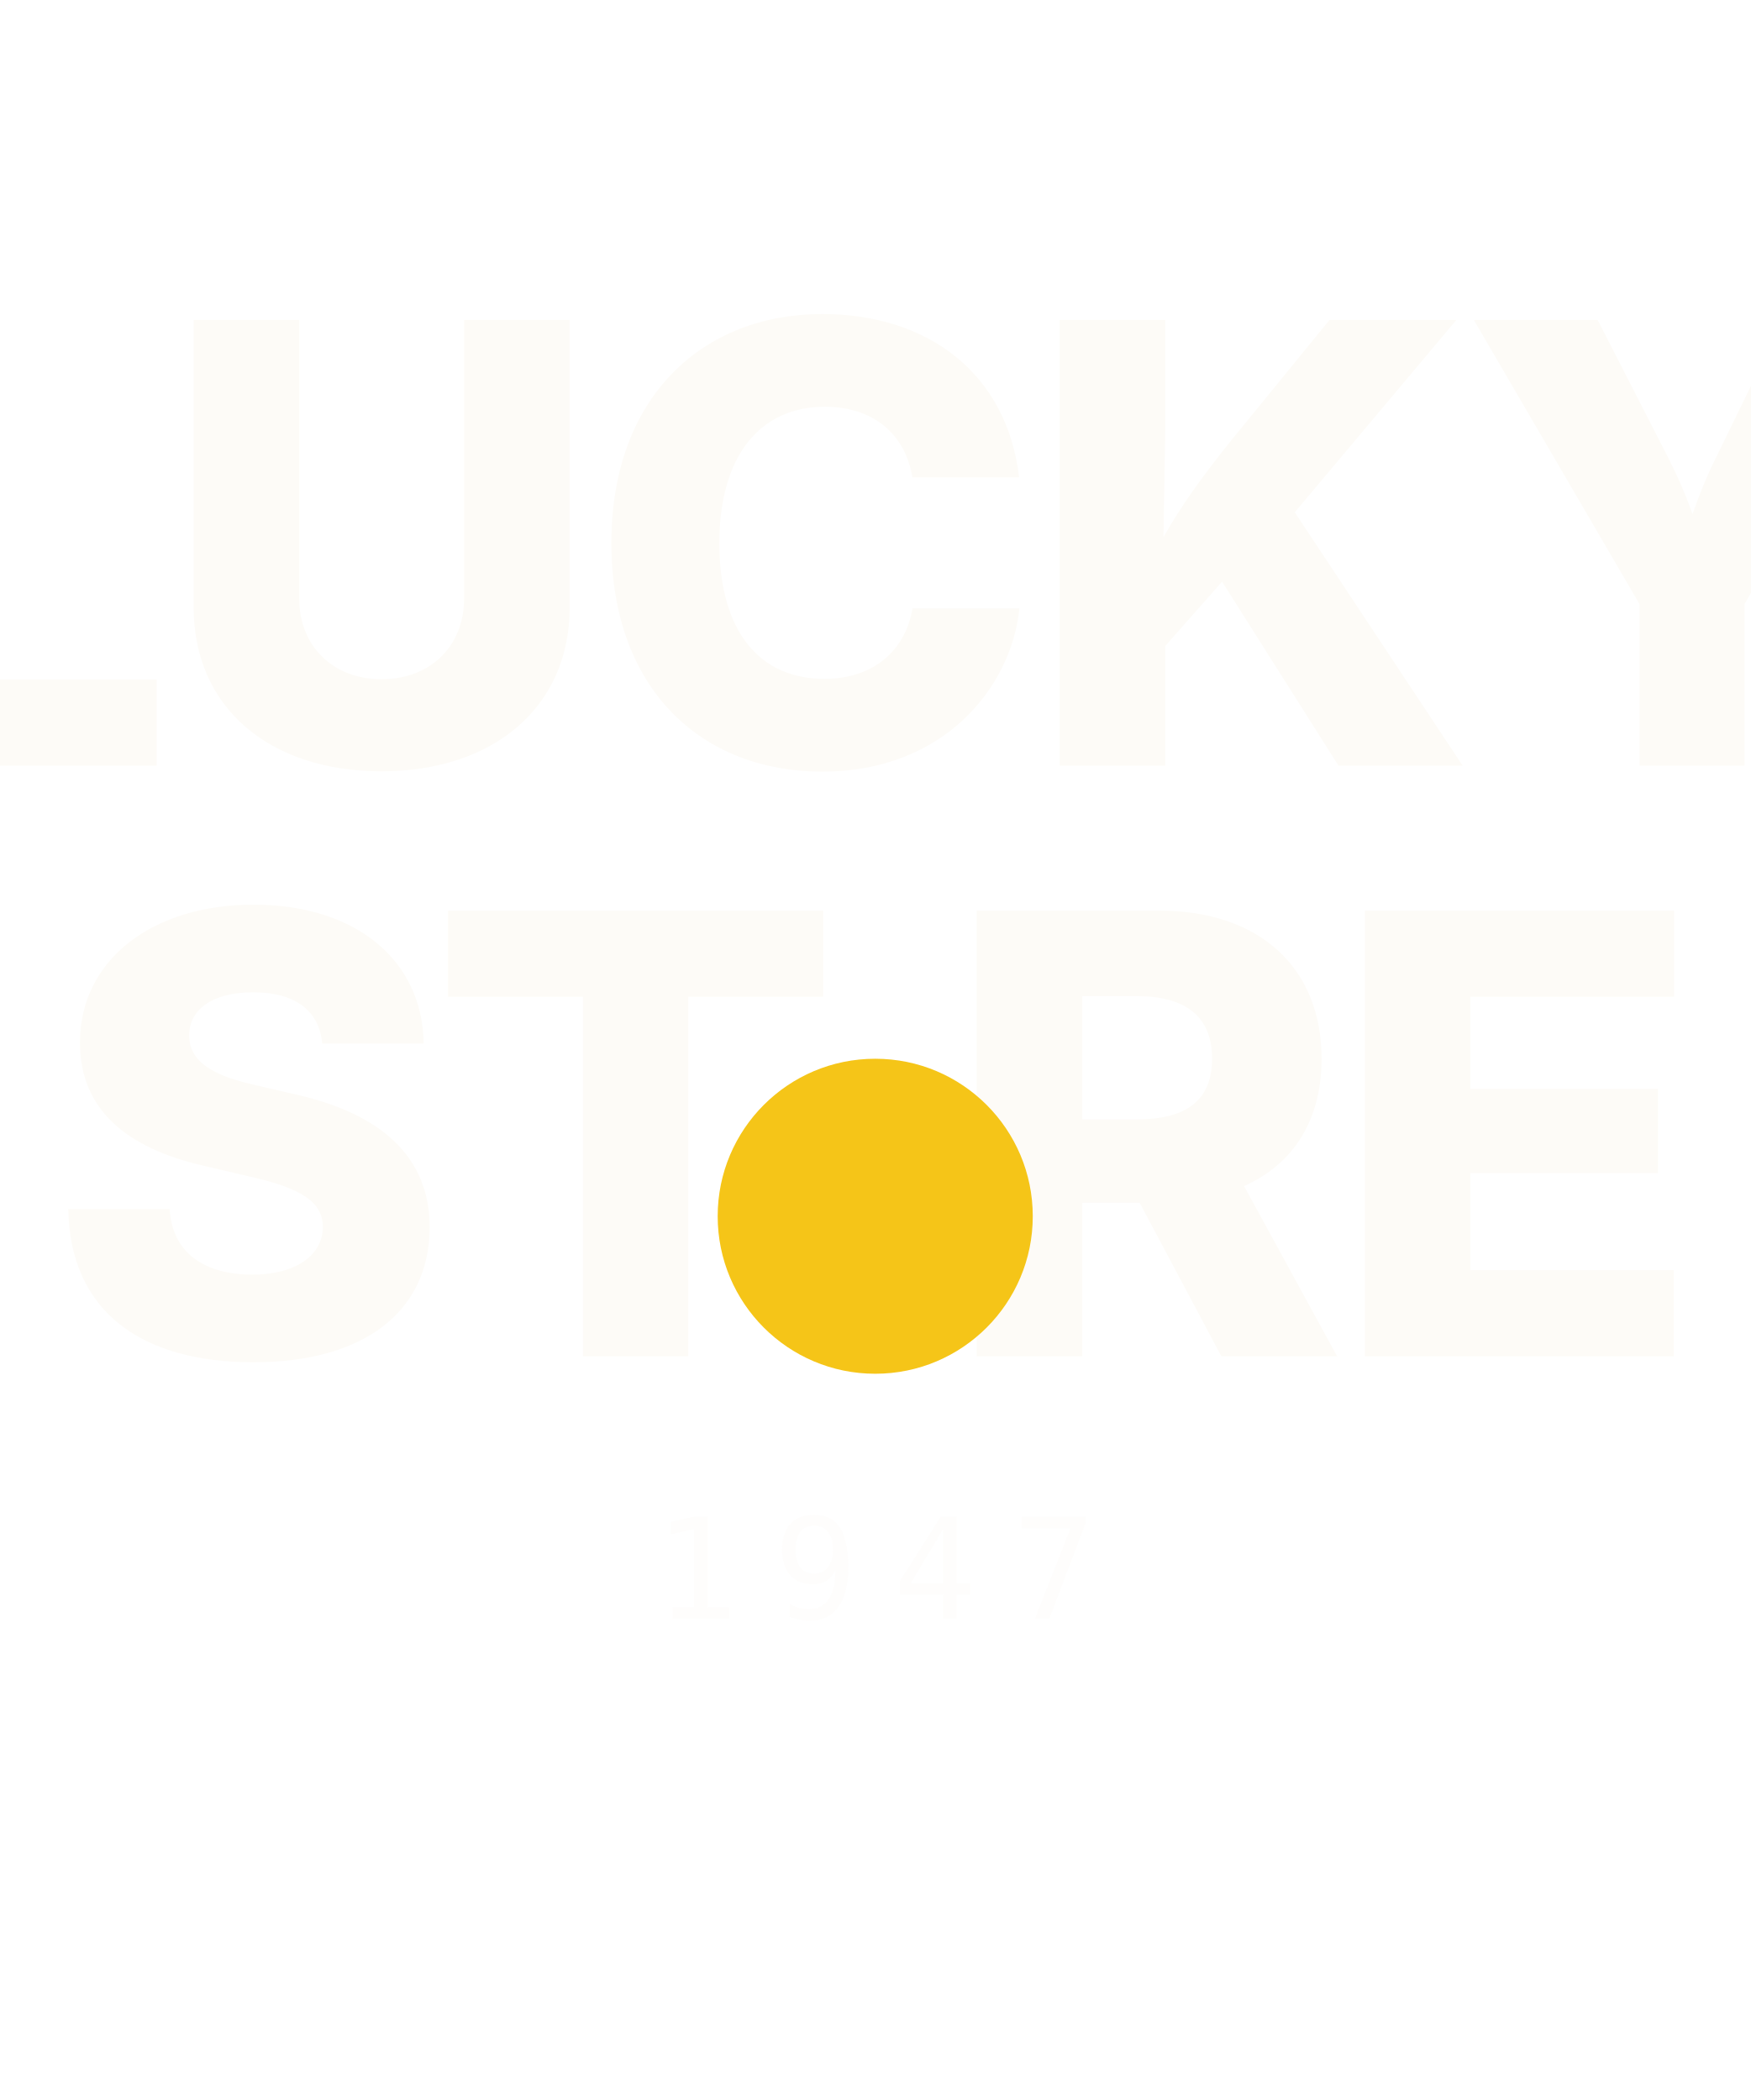
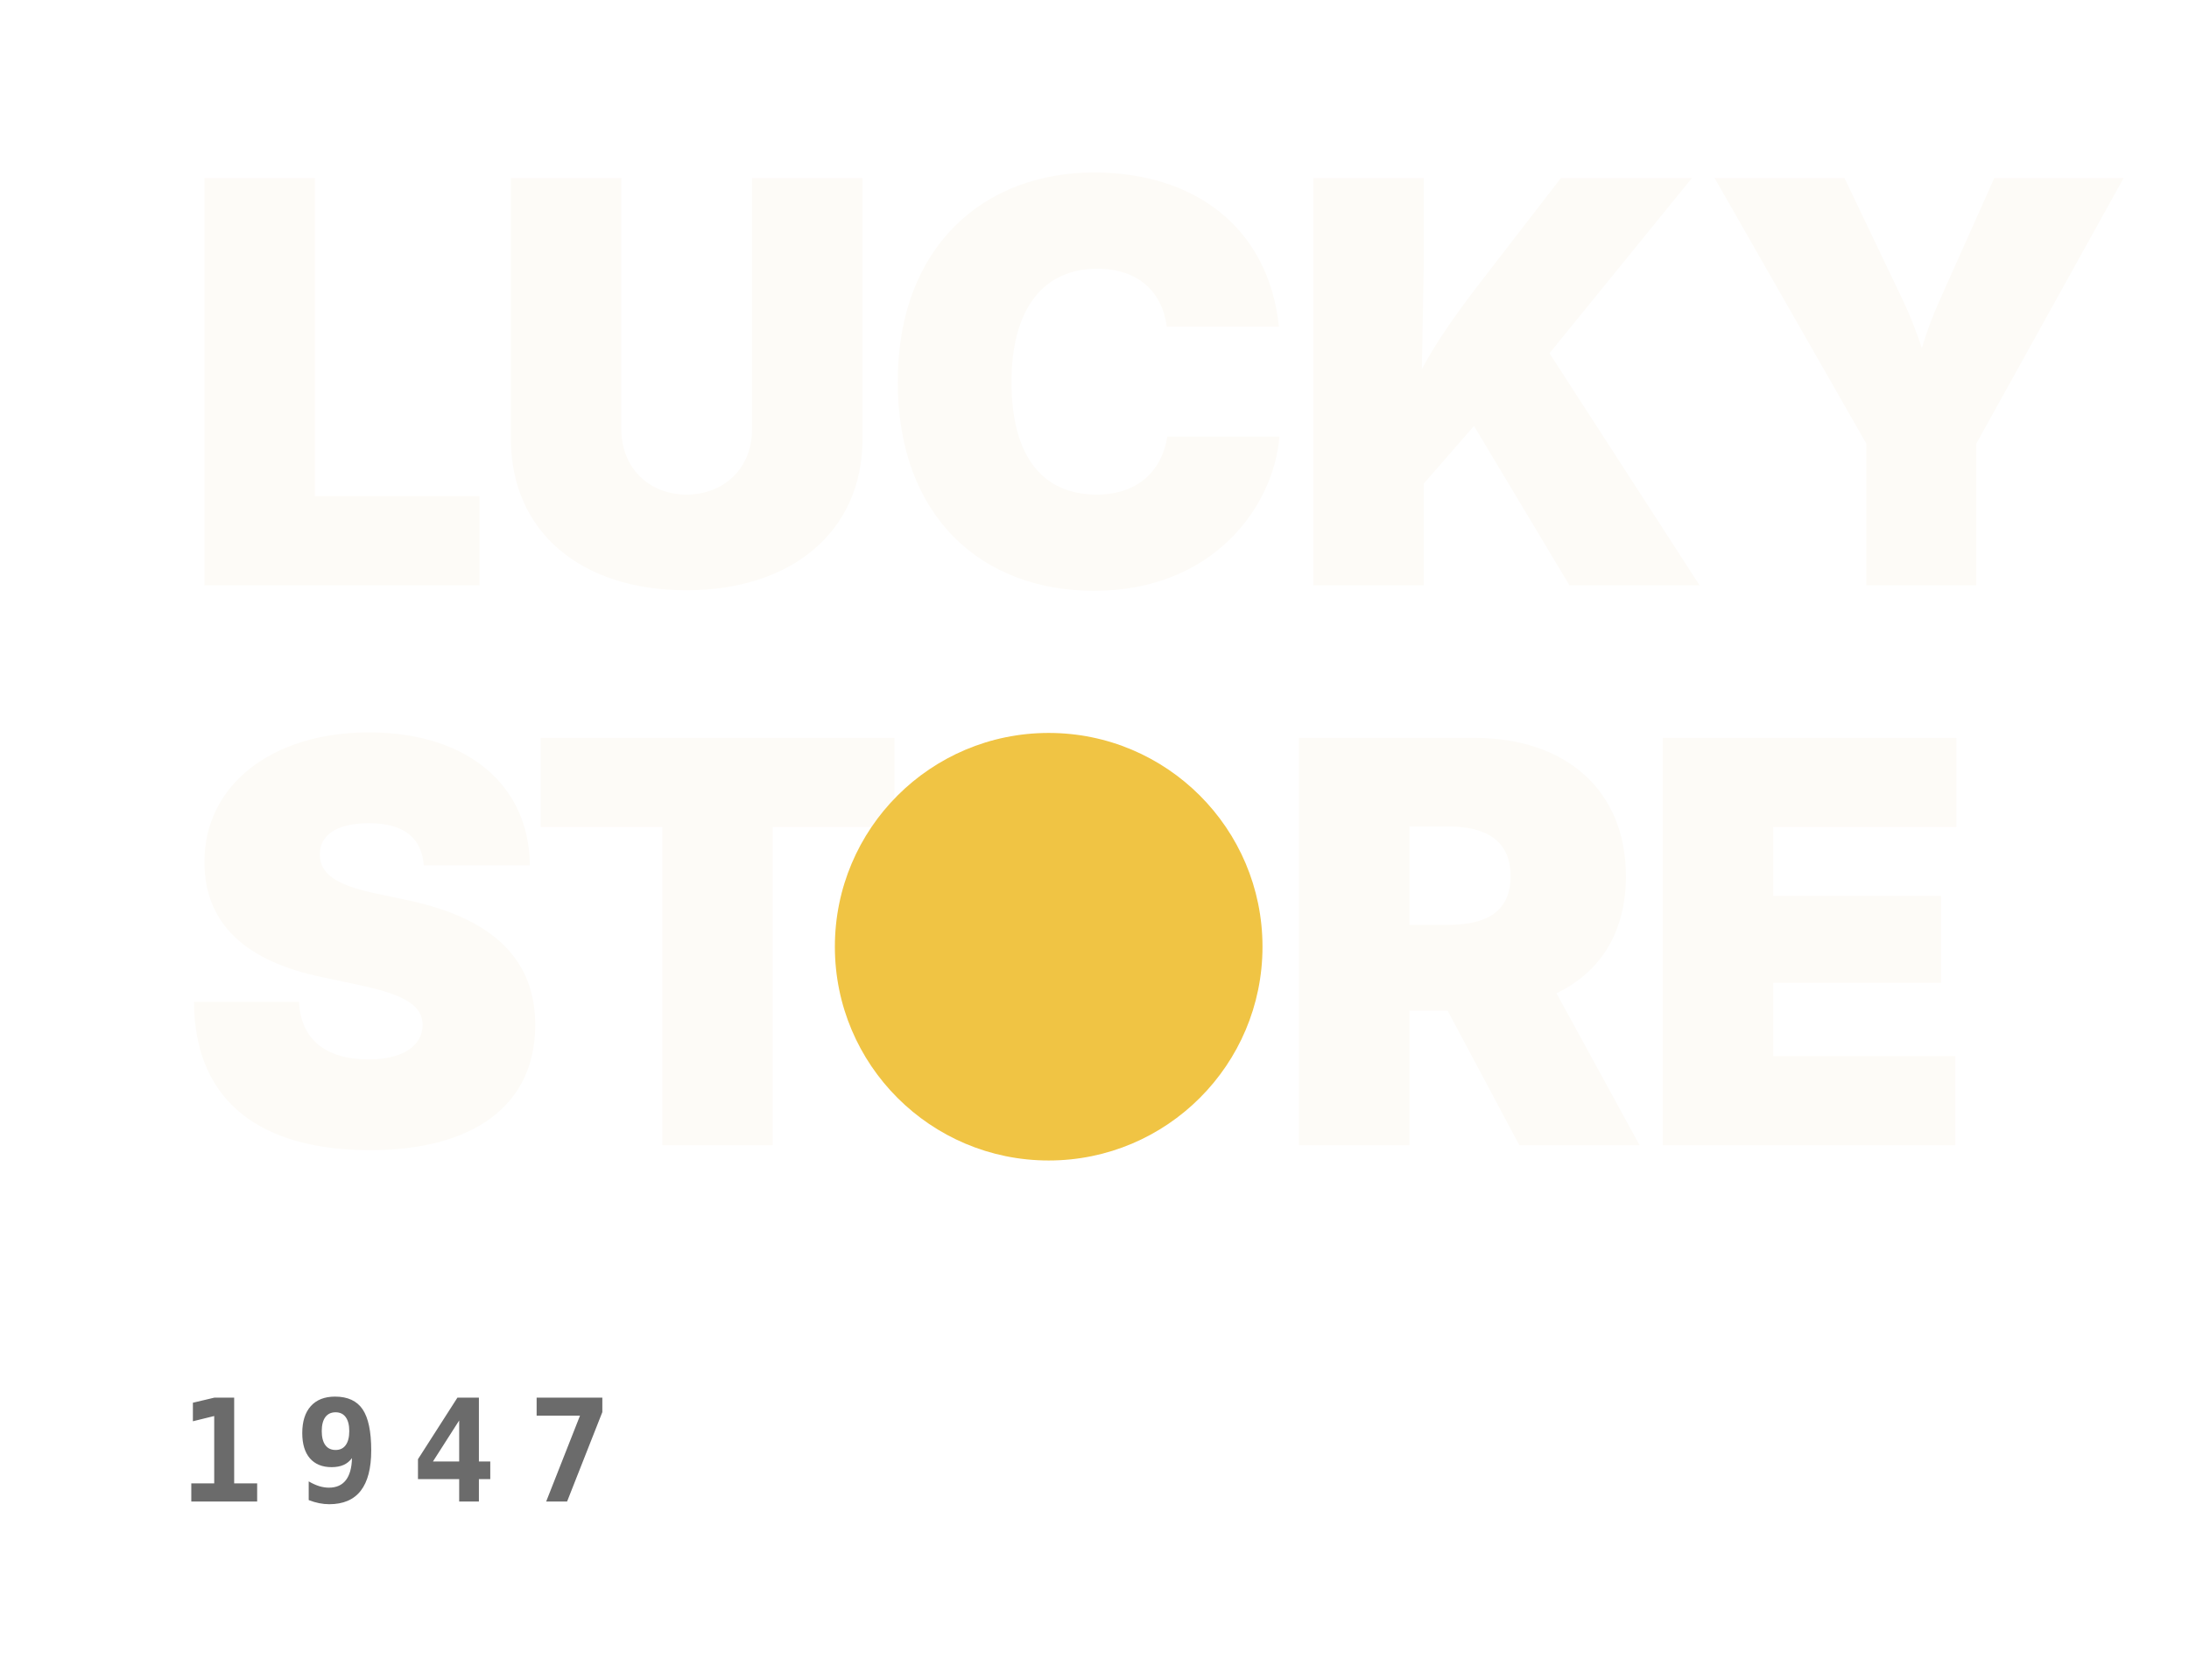
- <svg xmlns="http://www.w3.org/2000/svg" viewBox="0 0 400 480" width="400" height="480">
-   <text x="200" y="175" font-family="'Geist','Inter','Helvetica Neue',Arial,sans-serif" font-size="140" font-weight="800" fill="#FDFBF7" text-anchor="middle" letter-spacing="-4" id="line-lucky">LUCKY</text>
-   <text x="200" y="310" font-family="'Geist','Inter','Helvetica Neue',Arial,sans-serif" font-size="140" font-weight="800" fill="#FDFBF7" text-anchor="middle" letter-spacing="-4" id="line-store">ST    RE</text>
-   <circle cx="200" cy="278" r="36" fill="#F5C518" id="dot-o" />
-   <text x="200" y="370" font-family="'Geist Mono','JetBrains Mono','SF Mono',monospace" font-size="32" font-weight="500" fill="rgba(253,251,247,0.4)" text-anchor="middle" letter-spacing="8" id="year">1947</text>
+ <svg xmlns="http://www.w3.org/2000/svg" viewBox="0 0 430 330" width="430" height="330">
+   <g id="logo-inverse">
+     <text x="35" y="115" font-family="'Geist','Inter','Helvetica Neue',Arial,sans-serif" font-size="110" font-weight="900" fill="#FDFBF7" text-anchor="start" letter-spacing="-2" id="line-lucky">LUCKY</text>
+     <text x="35" y="225" font-family="'Geist','Inter','Helvetica Neue',Arial,sans-serif" font-size="110" font-weight="900" fill="#FDFBF7" text-anchor="start" letter-spacing="-4" id="st-part">ST</text>
+     <circle cx="206" cy="186" r="42" fill="#f0c444" id="dot-o" />
+     <text x="250" y="225" font-family="'Geist','Inter','Helvetica Neue',Arial,sans-serif" font-size="110" font-weight="900" fill="#FDFBF7" text-anchor="start" letter-spacing="-2" id="re-part">RE</text>
+     <text x="35" y="295" font-family="'Geist Mono','JetBrains Mono','SF Mono',monospace" font-size="28" font-weight="600" fill="#6B6B6B" text-anchor="start" letter-spacing="6" id="year">1947</text>
+   </g>
</svg>
